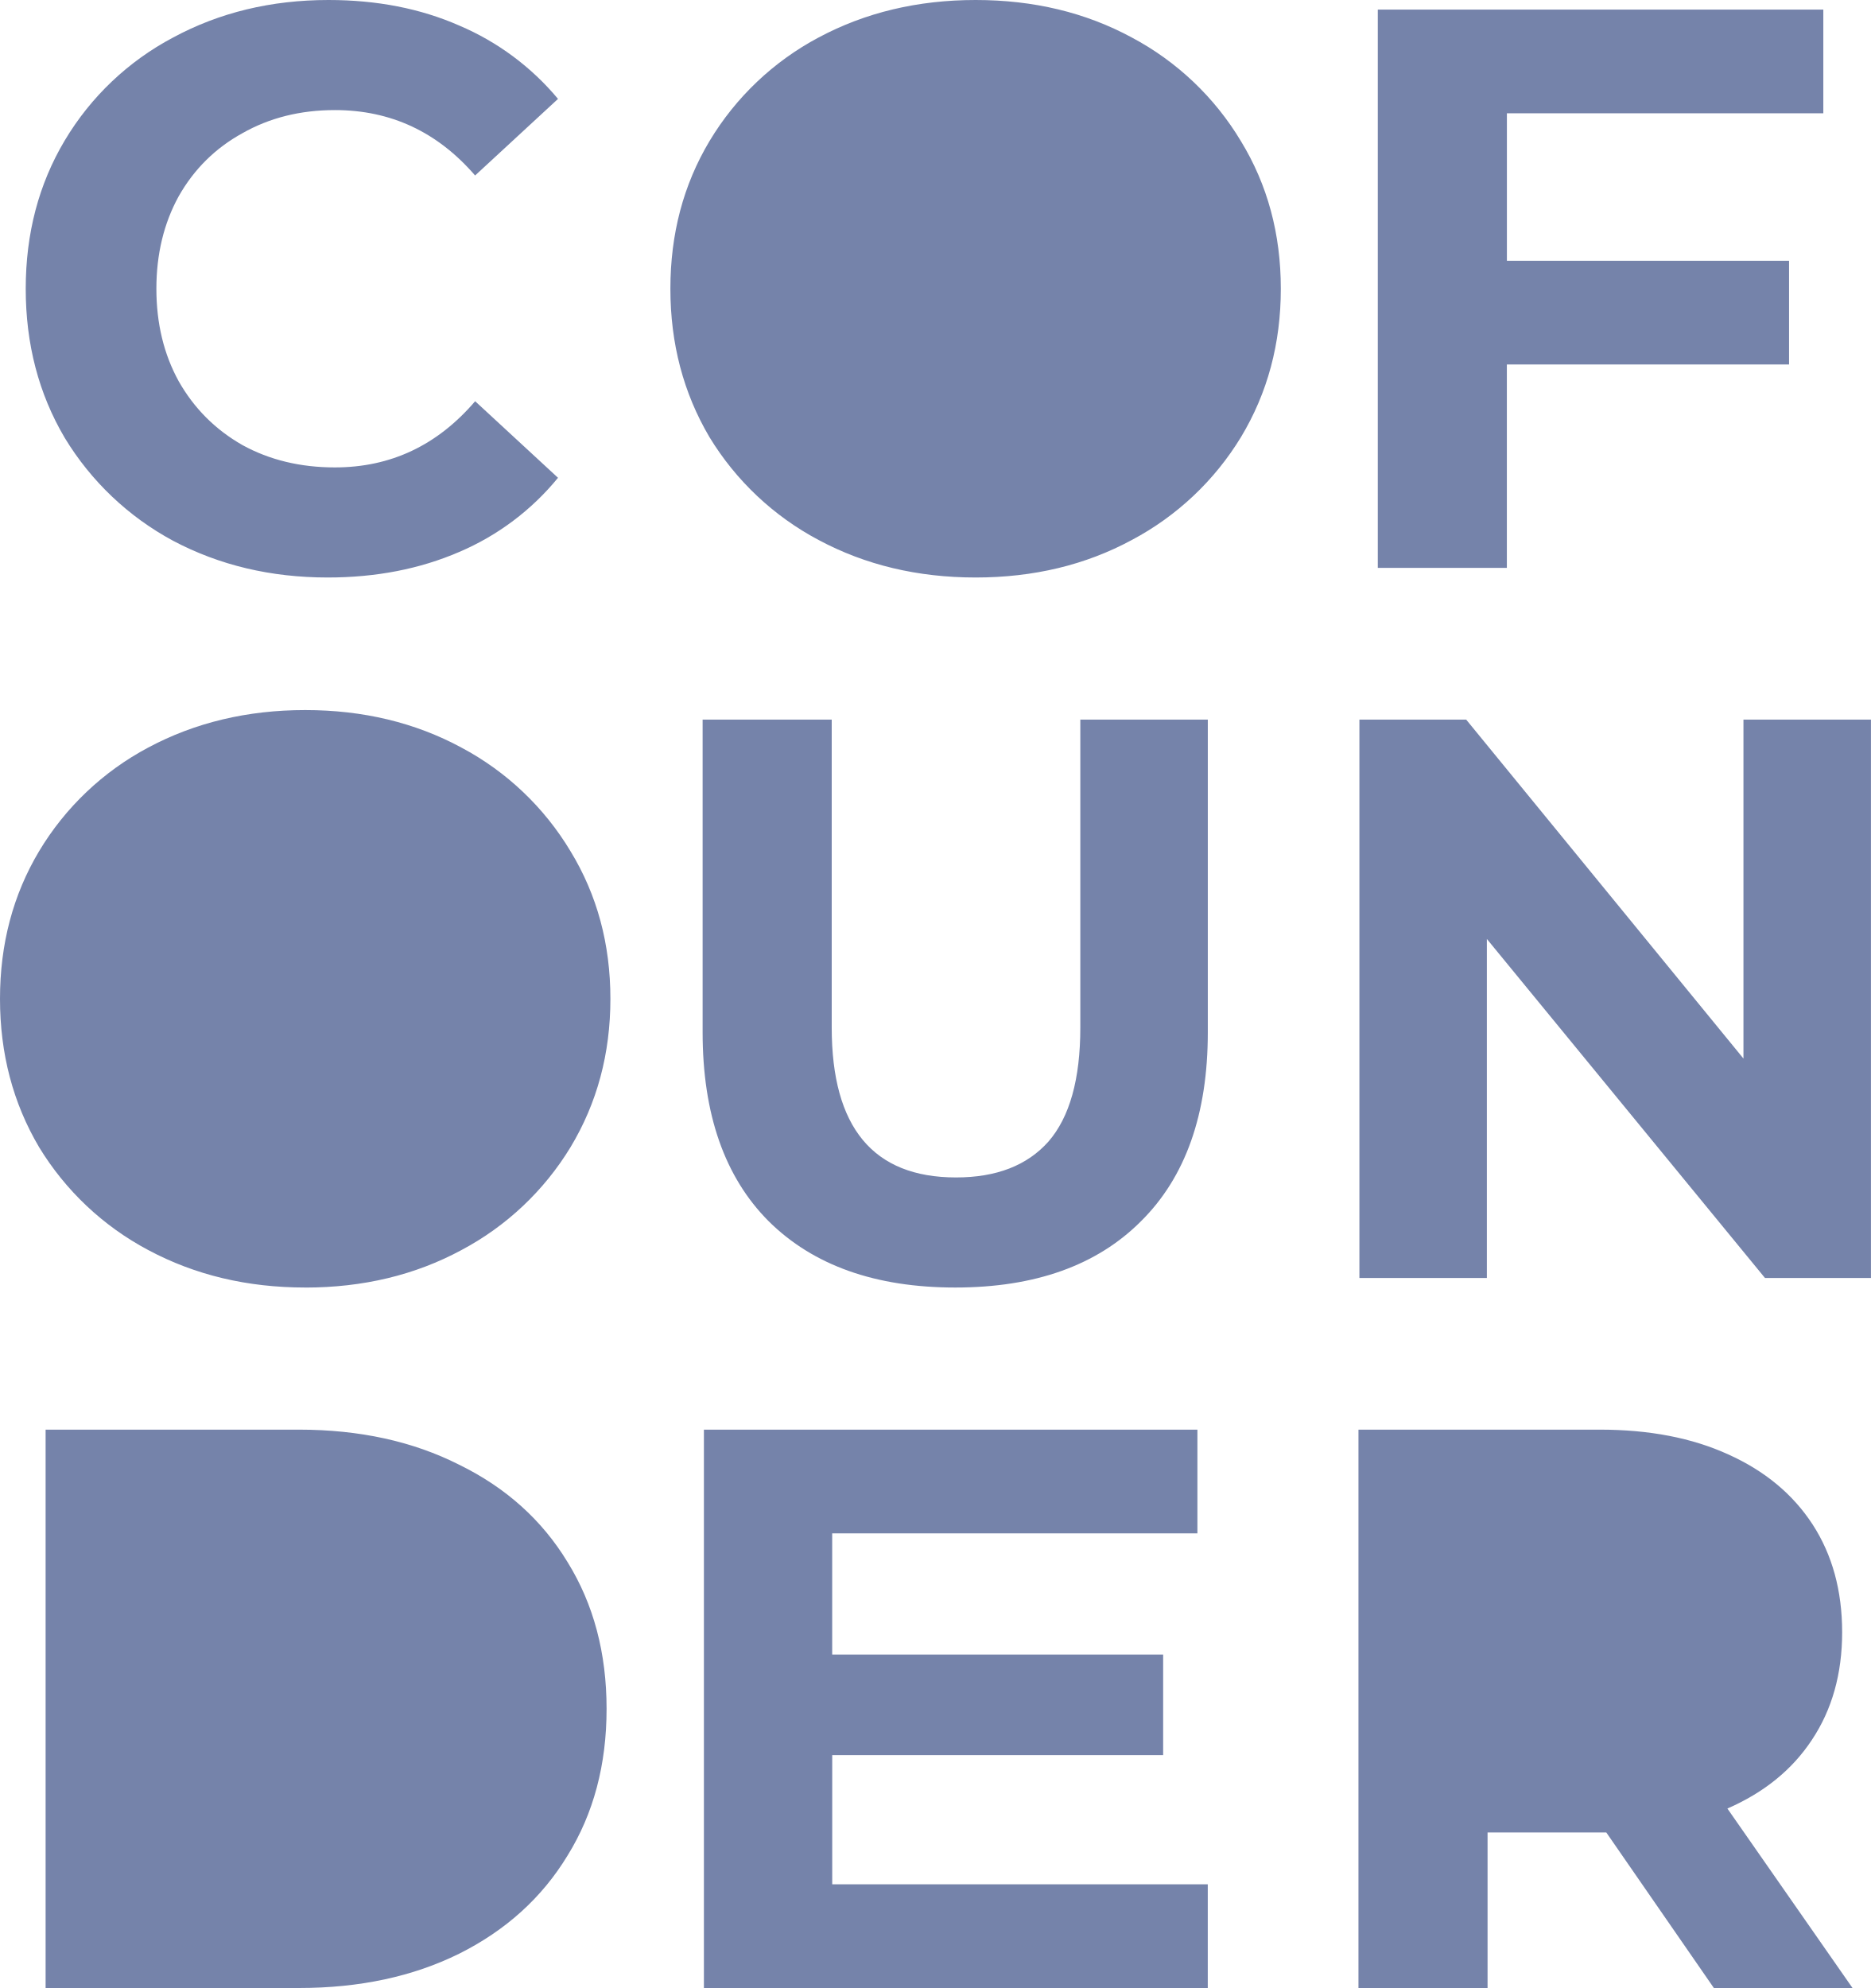
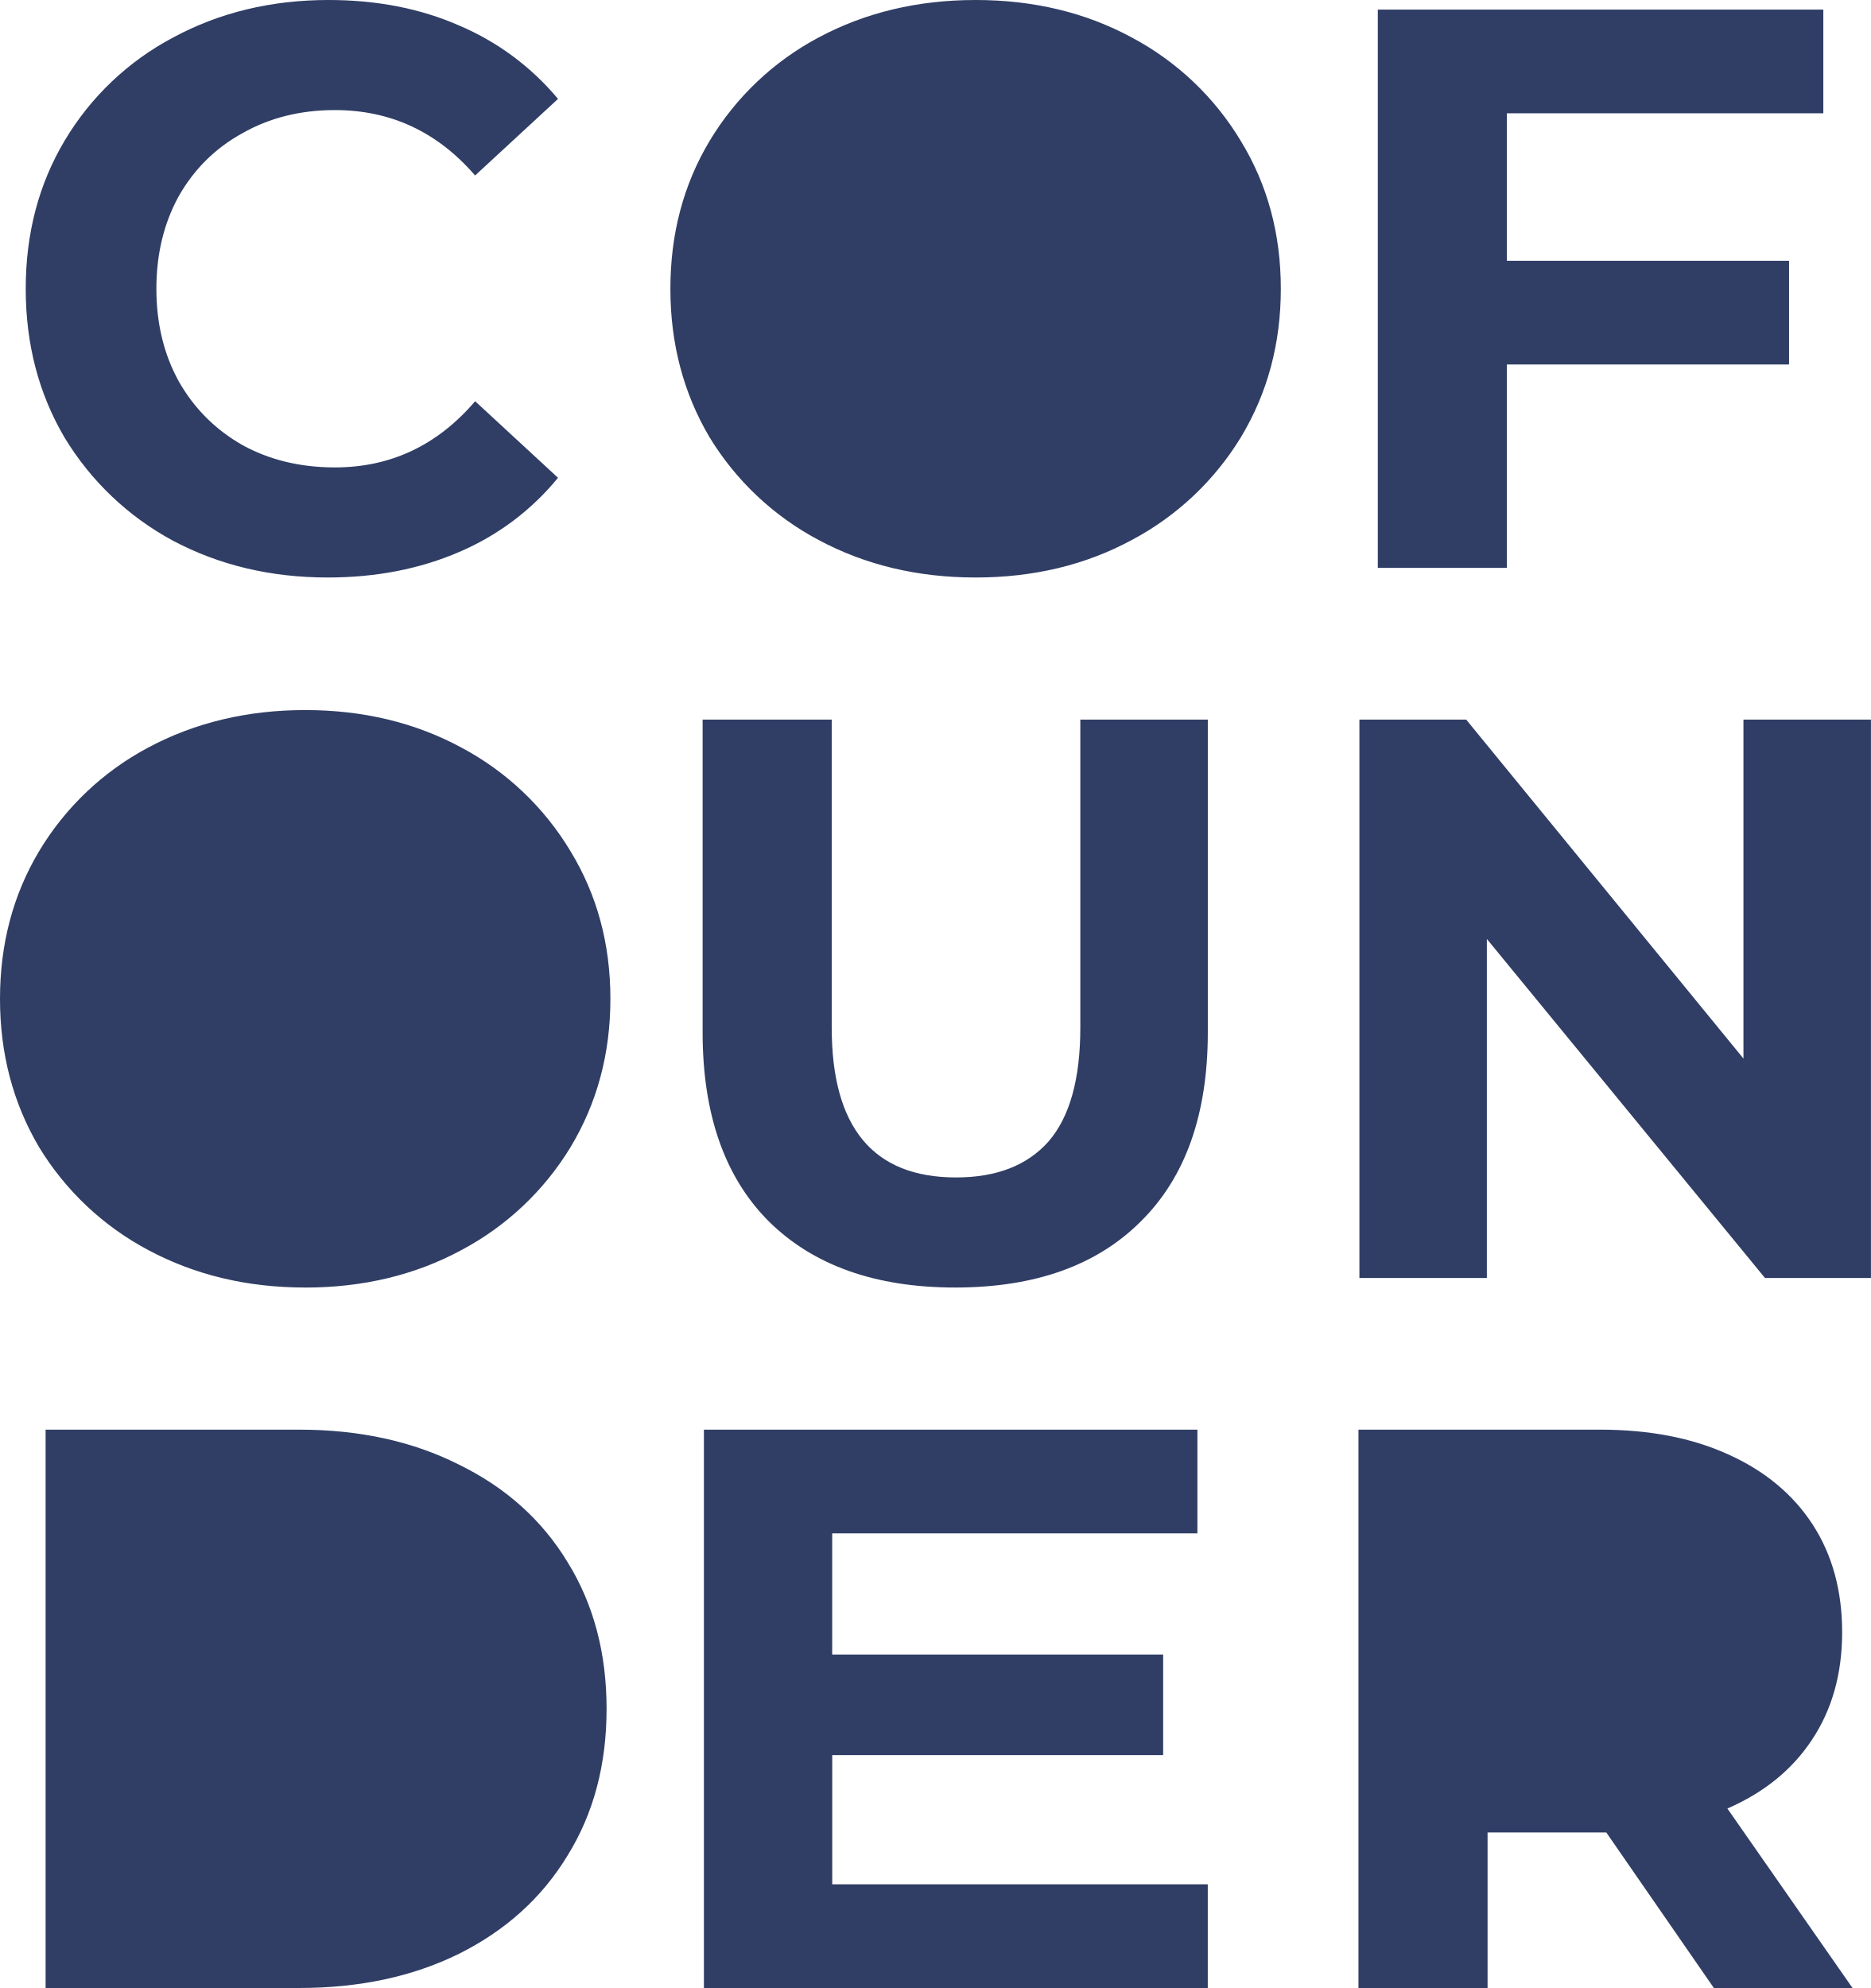
<svg xmlns="http://www.w3.org/2000/svg" width="48" height="51" viewBox="0 0 48 51" fill="none">
-   <path d="M8.407 14.815c-1.458 0-2.78-.314-3.966-.942a7.29 7.29 0 01-2.78-2.64C.993 10.102.66 8.827.66 7.408c0-1.418.334-2.687 1.002-3.806a7.093 7.093 0 012.78-2.64C5.627.322 6.956 0 8.428 0c1.24 0 2.358.218 3.353.655a6.717 6.717 0 012.535 1.882l-2.127 1.965c-.967-1.119-2.166-1.678-3.598-1.678-.885 0-1.676.198-2.371.593-.695.382-1.24.921-1.635 1.617-.382.695-.573 1.487-.573 2.373 0 .887.19 1.678.573 2.374.395.696.94 1.241 1.635 1.637.695.382 1.486.573 2.371.573 1.432 0 2.63-.566 3.599-1.698l2.126 1.964a6.627 6.627 0 01-2.535 1.903c-1.009.436-2.133.655-3.374.655zM25.03 14.815c-1.486 0-2.829-.32-4.028-.962a7.251 7.251 0 01-2.801-2.64c-.668-1.132-1.002-2.4-1.002-3.806 0-1.405.334-2.667 1.002-3.785a7.203 7.203 0 012.8-2.66C22.202.32 23.545 0 25.03 0c1.486 0 2.821.32 4.007.962a7.203 7.203 0 012.8 2.66c.682 1.118 1.023 2.38 1.023 3.785 0 1.405-.34 2.674-1.022 3.806a7.251 7.251 0 01-2.801 2.64c-1.186.641-2.521.962-4.007.962zM38.66 2.906V6.69h7.239v2.66h-7.24v5.218h-3.311V.246h11.43v2.66H38.66zM7.83 33.03c-1.486 0-2.828-.32-4.028-.962a7.251 7.251 0 01-2.8-2.64C.334 28.298 0 27.029 0 25.624c0-1.405.334-2.667 1.002-3.786a7.202 7.202 0 012.8-2.66c1.2-.641 2.542-.962 4.028-.962 1.485 0 2.821.321 4.007.962a7.202 7.202 0 012.8 2.66c.682 1.119 1.023 2.38 1.023 3.786 0 1.405-.341 2.674-1.023 3.806a7.25 7.25 0 01-2.8 2.64c-1.186.64-2.522.961-4.007.961zM24.507 33.03c-2.045 0-3.64-.566-4.784-1.698-1.131-1.133-1.697-2.749-1.697-4.85v-8.021h3.312v7.898c0 2.565 1.063 3.847 3.19 3.847 1.035 0 1.825-.307 2.37-.92.546-.628.818-1.603.818-2.927v-7.898h3.271v8.021c0 2.101-.572 3.718-1.717 4.85-1.131 1.132-2.719 1.698-4.763 1.698zM48 18.461v14.324h-2.719l-7.135-8.697v8.697h-3.27V18.46h2.739l7.114 8.696v-8.696H48zM1.17 36.676h6.5c1.554 0 2.924.3 4.11.9 1.2.587 2.126 1.42 2.78 2.497.668 1.078 1.002 2.333 1.002 3.765 0 1.433-.334 2.688-1.002 3.765-.654 1.078-1.58 1.917-2.78 2.517-1.186.587-2.556.88-4.11.88h-6.5V36.676zM30.986 48.34V51H18.059V36.676H30.72v2.66h-9.37v3.11h8.491v2.579h-8.49v3.315h9.635zM43.97 51l-2.76-3.99H38.164V51h-3.312V36.676h6.194c1.268 0 2.365.212 3.292.635.94.423 1.662 1.023 2.167 1.8.504.778.756 1.699.756 2.763 0 1.064-.259 1.985-.777 2.762-.504.764-1.227 1.35-2.167 1.76L47.527 51H43.97z" fill="#7583AA" />
+   <path d="M8.407 14.815c-1.458 0-2.78-.314-3.966-.942a7.29 7.29 0 01-2.78-2.64C.993 10.102.66 8.827.66 7.408c0-1.418.334-2.687 1.002-3.806a7.093 7.093 0 012.78-2.64C5.627.322 6.956 0 8.428 0c1.24 0 2.358.218 3.353.655a6.717 6.717 0 012.535 1.882l-2.127 1.965c-.967-1.119-2.166-1.678-3.598-1.678-.885 0-1.676.198-2.371.593-.695.382-1.24.921-1.635 1.617-.382.695-.573 1.487-.573 2.373 0 .887.19 1.678.573 2.374.395.696.94 1.241 1.635 1.637.695.382 1.486.573 2.371.573 1.432 0 2.63-.566 3.599-1.698l2.126 1.964a6.627 6.627 0 01-2.535 1.903c-1.009.436-2.133.655-3.374.655zM25.03 14.815c-1.486 0-2.829-.32-4.028-.962a7.251 7.251 0 01-2.801-2.64c-.668-1.132-1.002-2.4-1.002-3.806 0-1.405.334-2.667 1.002-3.785a7.203 7.203 0 012.8-2.66C22.202.32 23.545 0 25.03 0c1.486 0 2.821.32 4.007.962a7.203 7.203 0 012.8 2.66c.682 1.118 1.023 2.38 1.023 3.785 0 1.405-.34 2.674-1.022 3.806a7.251 7.251 0 01-2.801 2.64c-1.186.641-2.521.962-4.007.962zM38.66 2.906V6.69h7.239v2.66h-7.24v5.218h-3.311V.246h11.43v2.66H38.66zM7.83 33.03c-1.486 0-2.828-.32-4.028-.962a7.251 7.251 0 01-2.8-2.64C.334 28.298 0 27.029 0 25.624c0-1.405.334-2.667 1.002-3.786a7.202 7.202 0 012.8-2.66c1.2-.641 2.542-.962 4.028-.962 1.485 0 2.821.321 4.007.962a7.202 7.202 0 012.8 2.66c.682 1.119 1.023 2.38 1.023 3.786 0 1.405-.341 2.674-1.023 3.806a7.25 7.25 0 01-2.8 2.64c-1.186.64-2.522.961-4.007.961zM24.507 33.03c-2.045 0-3.64-.566-4.784-1.698-1.131-1.133-1.697-2.749-1.697-4.85v-8.021h3.312v7.898c0 2.565 1.063 3.847 3.19 3.847 1.035 0 1.825-.307 2.37-.92.546-.628.818-1.603.818-2.927v-7.898h3.271v8.021c0 2.101-.572 3.718-1.717 4.85-1.131 1.132-2.719 1.698-4.763 1.698zM48 18.461v14.324h-2.719l-7.135-8.697v8.697h-3.27V18.46h2.739l7.114 8.696v-8.696H48zM1.17 36.676h6.5c1.554 0 2.924.3 4.11.9 1.2.587 2.126 1.42 2.78 2.497.668 1.078 1.002 2.333 1.002 3.765 0 1.433-.334 2.688-1.002 3.765-.654 1.078-1.58 1.917-2.78 2.517-1.186.587-2.556.88-4.11.88h-6.5V36.676zM30.986 48.34V51H18.059V36.676H30.72v2.66h-9.37v3.11h8.491v2.579h-8.49v3.315h9.635zM43.97 51l-2.76-3.99H38.164V51h-3.312V36.676h6.194c1.268 0 2.365.212 3.292.635.94.423 1.662 1.023 2.167 1.8.504.778.756 1.699.756 2.763 0 1.064-.259 1.985-.777 2.762-.504.764-1.227 1.35-2.167 1.76L47.527 51H43.97z" fill="#303e65" />
</svg>
